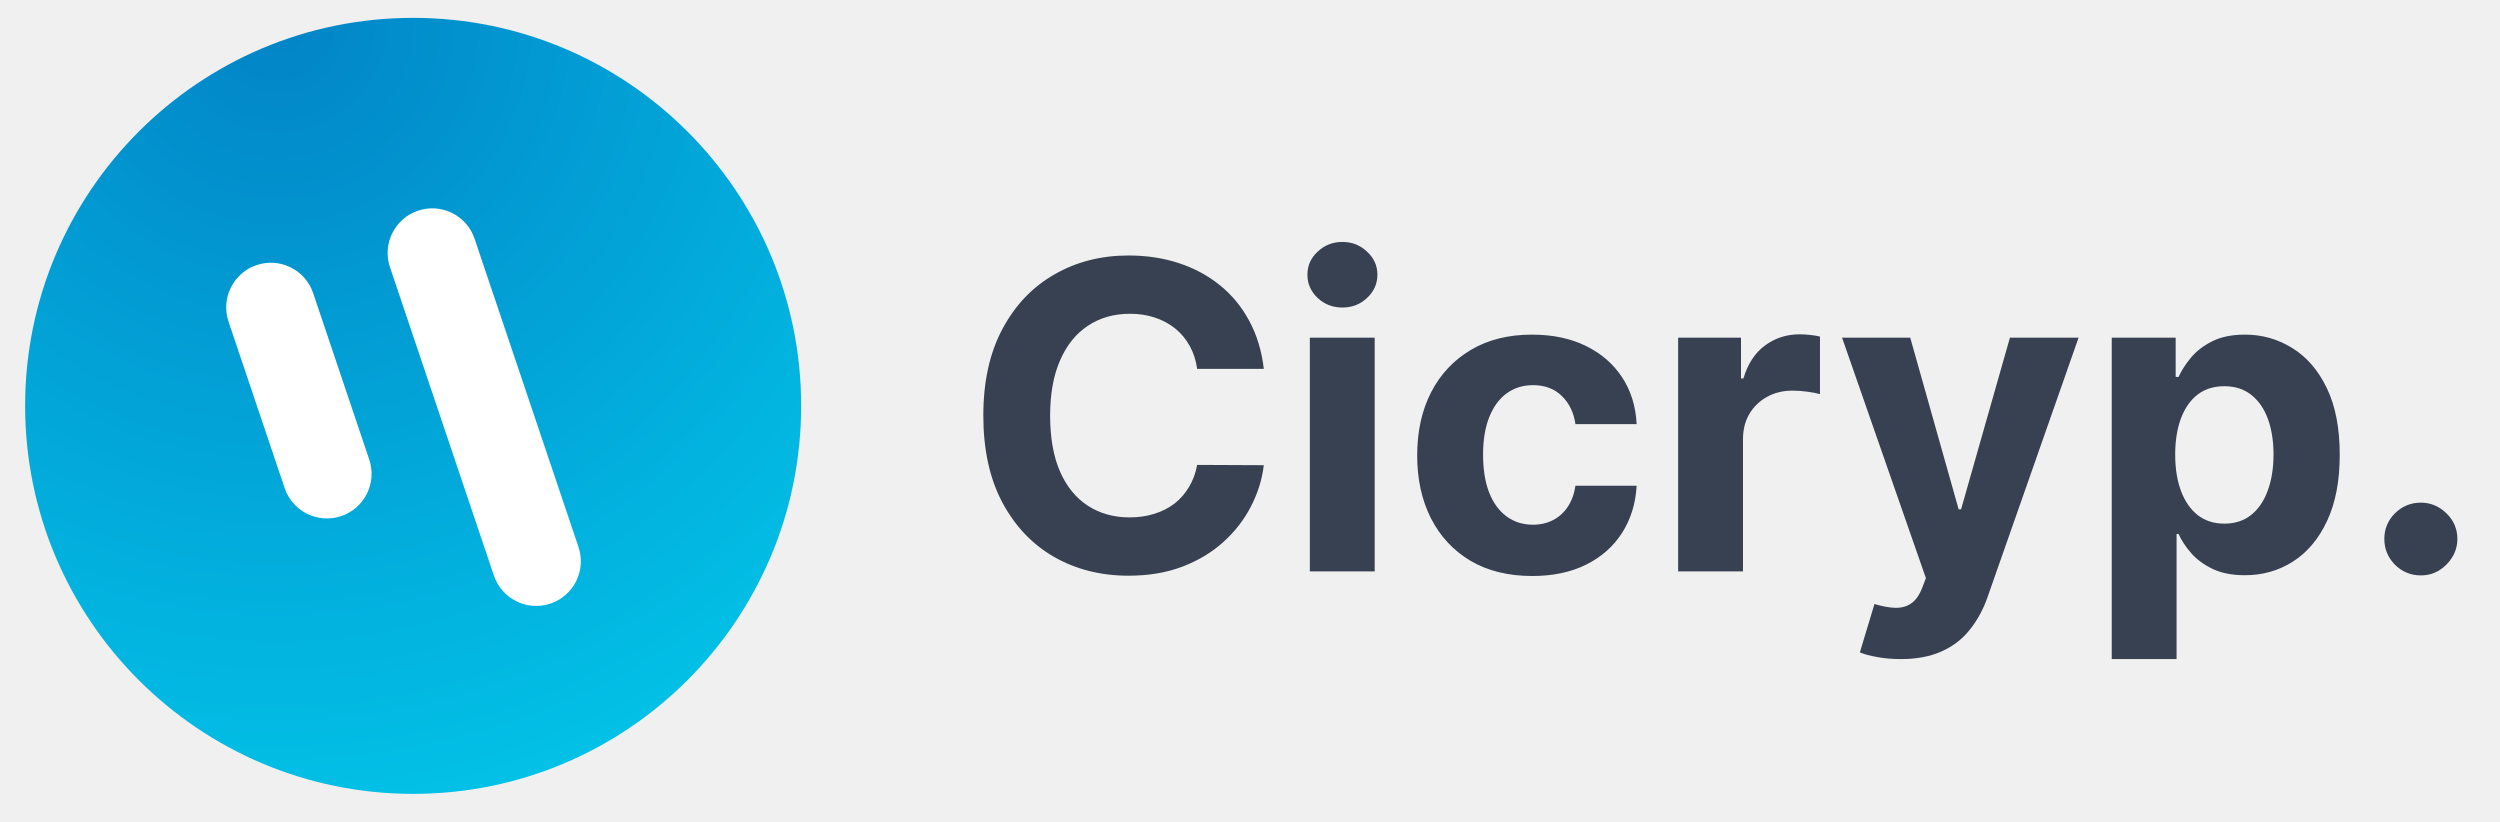
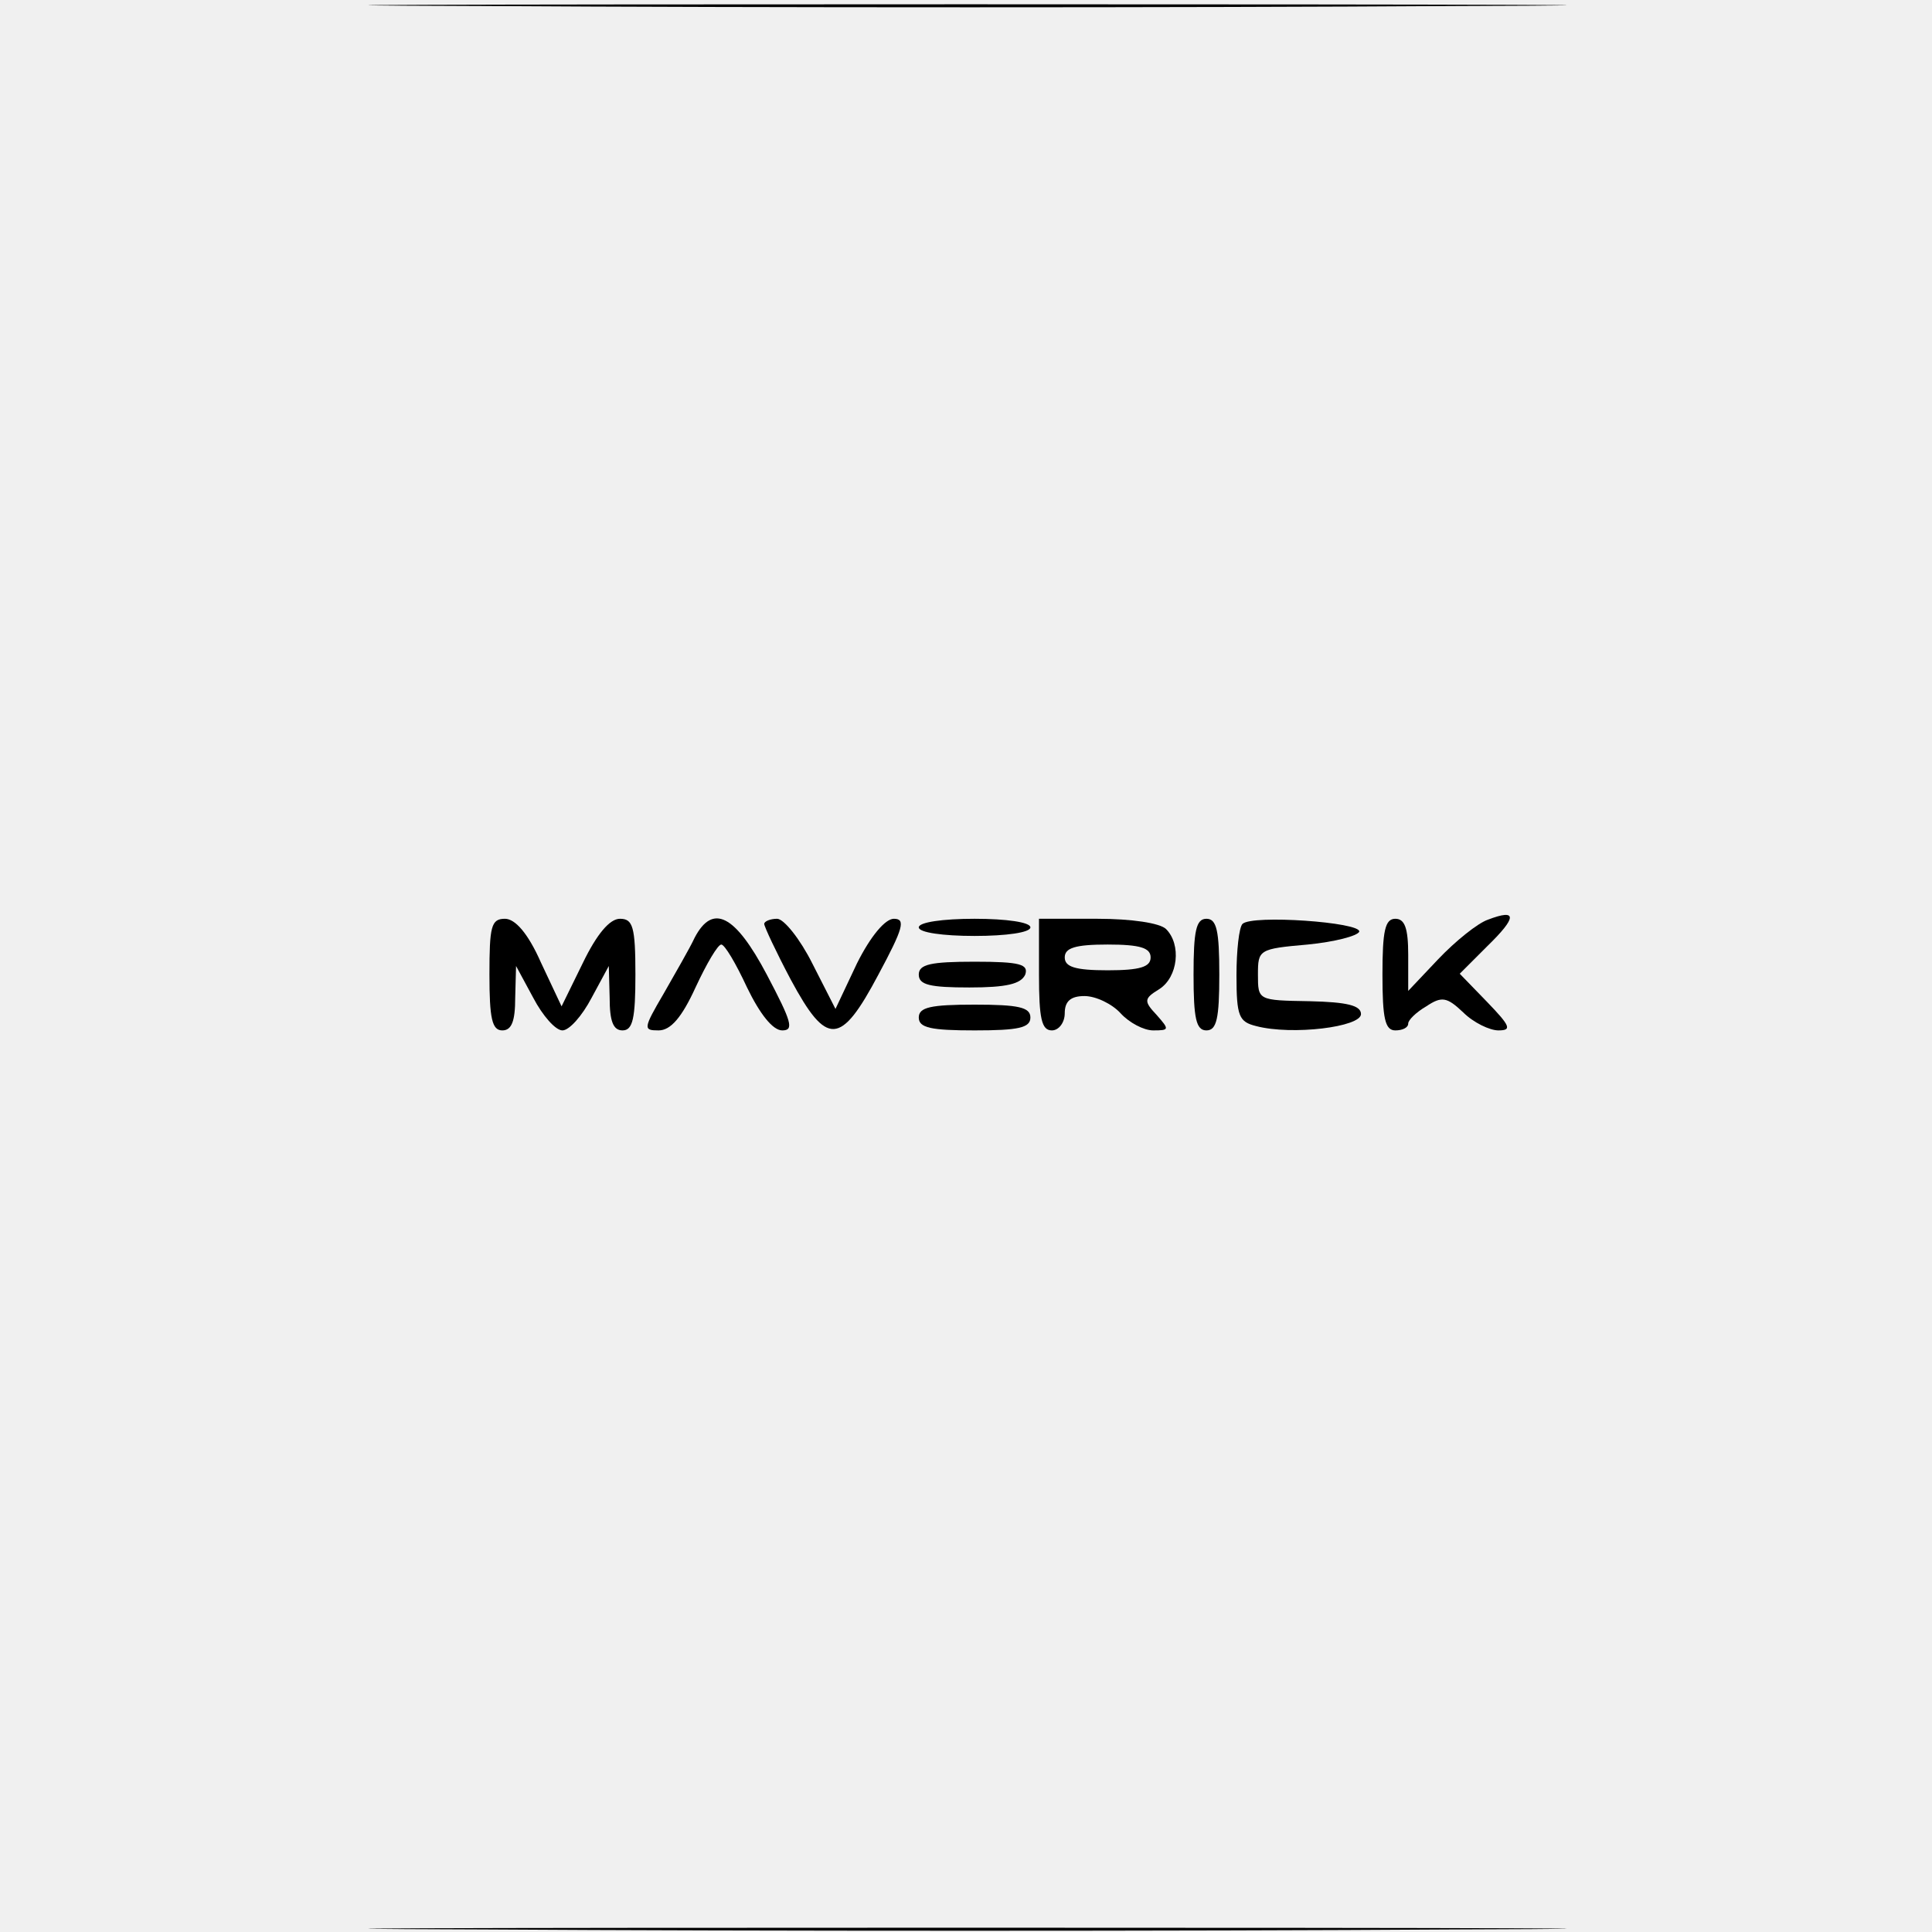
- <svg xmlns="http://www.w3.org/2000/svg" width="140" height="46" viewBox="0 0 140 46" fill="none">
-   <g clip-path="url(#clip0_1_1634)">
-     <path d="M44.864 22.728C44.864 34.722 35.13 44.457 23.136 44.457C11.142 44.457 1.407 34.722 1.407 22.728C1.407 10.734 11.142 1 23.136 1C35.13 1 44.864 10.734 44.864 22.728Z" fill="url(#paint0_radial_1_1634)" />
-     <rect x="21.04" y="12.597" width="5" height="23.219" rx="2.5" transform="rotate(-18.6278 21.0398 12.5972)" fill="white" />
-     <rect x="12" y="15.644" width="5" height="14.834" rx="2.5" transform="rotate(-18.6278 12 15.6443)" fill="white" />
-     <path d="M70.773 20.656H67.04C66.972 20.173 66.833 19.744 66.623 19.369C66.412 18.989 66.142 18.665 65.813 18.398C65.483 18.131 65.103 17.926 64.671 17.784C64.245 17.642 63.782 17.571 63.282 17.571C62.378 17.571 61.591 17.796 60.921 18.244C60.25 18.688 59.73 19.335 59.361 20.188C58.992 21.034 58.807 22.062 58.807 23.273C58.807 24.517 58.992 25.562 59.361 26.409C59.736 27.256 60.259 27.895 60.929 28.327C61.6 28.759 62.375 28.974 63.256 28.974C63.75 28.974 64.208 28.909 64.628 28.778C65.054 28.648 65.432 28.457 65.762 28.207C66.091 27.952 66.364 27.642 66.58 27.278C66.802 26.915 66.955 26.5 67.04 26.034L70.773 26.051C70.677 26.852 70.435 27.625 70.049 28.369C69.668 29.108 69.154 29.77 68.506 30.355C67.864 30.935 67.097 31.395 66.205 31.736C65.319 32.071 64.316 32.239 63.196 32.239C61.64 32.239 60.248 31.886 59.02 31.182C57.799 30.477 56.833 29.457 56.123 28.122C55.418 26.787 55.066 25.171 55.066 23.273C55.066 21.369 55.424 19.75 56.14 18.415C56.855 17.079 57.827 16.062 59.054 15.364C60.282 14.659 61.662 14.307 63.196 14.307C64.208 14.307 65.145 14.449 66.009 14.733C66.878 15.017 67.648 15.432 68.319 15.977C68.989 16.517 69.534 17.179 69.955 17.963C70.381 18.747 70.654 19.645 70.773 20.656ZM73.351 32V18.909H76.982V32H73.351ZM75.175 17.222C74.635 17.222 74.172 17.043 73.786 16.685C73.405 16.321 73.215 15.886 73.215 15.381C73.215 14.881 73.405 14.452 73.786 14.094C74.172 13.73 74.635 13.548 75.175 13.548C75.715 13.548 76.175 13.73 76.556 14.094C76.942 14.452 77.135 14.881 77.135 15.381C77.135 15.886 76.942 16.321 76.556 16.685C76.175 17.043 75.715 17.222 75.175 17.222ZM85.805 32.256C84.464 32.256 83.311 31.972 82.345 31.403C81.385 30.829 80.646 30.034 80.129 29.017C79.618 28 79.362 26.829 79.362 25.506C79.362 24.165 79.62 22.989 80.137 21.977C80.66 20.96 81.402 20.168 82.362 19.599C83.322 19.026 84.464 18.739 85.788 18.739C86.93 18.739 87.93 18.946 88.788 19.361C89.646 19.776 90.325 20.358 90.825 21.108C91.325 21.858 91.6 22.739 91.652 23.75H88.225C88.129 23.097 87.873 22.571 87.459 22.173C87.049 21.77 86.512 21.568 85.848 21.568C85.285 21.568 84.794 21.722 84.373 22.028C83.959 22.329 83.635 22.77 83.402 23.349C83.169 23.929 83.052 24.631 83.052 25.454C83.052 26.29 83.166 27 83.393 27.585C83.626 28.171 83.953 28.616 84.373 28.923C84.794 29.23 85.285 29.384 85.848 29.384C86.262 29.384 86.635 29.298 86.964 29.128C87.299 28.957 87.575 28.71 87.791 28.386C88.012 28.057 88.157 27.662 88.225 27.202H91.652C91.595 28.202 91.322 29.082 90.834 29.844C90.35 30.599 89.683 31.19 88.831 31.616C87.978 32.043 86.97 32.256 85.805 32.256ZM93.976 32V18.909H97.496V21.193H97.632C97.871 20.381 98.272 19.767 98.834 19.352C99.397 18.932 100.044 18.722 100.777 18.722C100.959 18.722 101.155 18.733 101.365 18.756C101.576 18.778 101.76 18.81 101.919 18.849V22.071C101.749 22.02 101.513 21.974 101.212 21.935C100.911 21.895 100.635 21.875 100.385 21.875C99.851 21.875 99.374 21.991 98.954 22.224C98.539 22.452 98.209 22.77 97.965 23.179C97.726 23.588 97.607 24.06 97.607 24.594V32H93.976ZM106.436 36.909C105.976 36.909 105.544 36.872 105.141 36.798C104.743 36.73 104.414 36.642 104.152 36.534L104.971 33.824C105.397 33.955 105.78 34.026 106.121 34.037C106.468 34.048 106.766 33.969 107.016 33.798C107.272 33.628 107.479 33.338 107.638 32.929L107.851 32.375L103.155 18.909H106.973L109.684 28.523H109.82L112.556 18.909H116.4L111.311 33.415C111.067 34.119 110.735 34.733 110.314 35.256C109.9 35.784 109.374 36.19 108.738 36.474C108.101 36.764 107.334 36.909 106.436 36.909ZM118.257 36.909V18.909H121.837V21.108H121.999C122.158 20.756 122.388 20.398 122.689 20.034C122.996 19.665 123.394 19.358 123.882 19.114C124.377 18.864 124.99 18.739 125.723 18.739C126.678 18.739 127.559 18.989 128.365 19.489C129.172 19.983 129.817 20.73 130.3 21.73C130.783 22.724 131.025 23.972 131.025 25.472C131.025 26.932 130.789 28.165 130.317 29.171C129.851 30.171 129.215 30.929 128.408 31.446C127.607 31.957 126.709 32.213 125.715 32.213C125.01 32.213 124.411 32.097 123.917 31.864C123.428 31.631 123.027 31.338 122.715 30.986C122.402 30.628 122.164 30.267 121.999 29.903H121.888V36.909H118.257ZM121.811 25.454C121.811 26.233 121.919 26.912 122.135 27.491C122.351 28.071 122.664 28.523 123.073 28.847C123.482 29.165 123.979 29.324 124.564 29.324C125.155 29.324 125.655 29.162 126.064 28.838C126.473 28.509 126.783 28.054 126.993 27.474C127.209 26.889 127.317 26.216 127.317 25.454C127.317 24.699 127.212 24.034 127.002 23.46C126.792 22.886 126.482 22.438 126.073 22.114C125.664 21.79 125.161 21.628 124.564 21.628C123.973 21.628 123.473 21.784 123.064 22.097C122.661 22.409 122.351 22.852 122.135 23.426C121.919 24 121.811 24.676 121.811 25.454ZM135.567 32.222C135.005 32.222 134.522 32.023 134.118 31.625C133.721 31.222 133.522 30.739 133.522 30.176C133.522 29.619 133.721 29.142 134.118 28.744C134.522 28.347 135.005 28.148 135.567 28.148C136.113 28.148 136.59 28.347 136.999 28.744C137.408 29.142 137.613 29.619 137.613 30.176C137.613 30.551 137.516 30.895 137.323 31.207C137.135 31.514 136.888 31.761 136.581 31.949C136.275 32.131 135.936 32.222 135.567 32.222Z" fill="#374151" />
+ <svg xmlns="http://www.w3.org/2000/svg" version="1.0" width="225pt" height="225pt" viewBox="0 0 225 225" preserveAspectRatio="xMidYMid meet">
+   <g transform="translate(0,225) scale(0.1,-0.1)" fill="#000000" stroke="none">
+     <path d="M563 2243 c313 -2 821 -2 1130 0 309 1 54 2 -568 2 -622 0 -874 -1 -562 -2z" />
+     <path d="M1733 1179 c-12 -4 -38 -25 -58 -46 l-35 -37 0 42 c0 31 -4 42 -15 42 -12 0 -15 -14 -15 -65 0 -51 3 -65 15 -65 8 0 15 3 15 8 0 4 9 13 21 20 18 12 24 11 43 -7 12 -12 31 -21 41 -21 16 0 14 5 -13 33 l-32 33 32 32 c35 34 35 44 1 31z" />
+     <path d="M570 1115 c0 -51 3 -65 15 -65 11 0 15 11 15 38 l1 37 20 -37 c11 -21 26 -38 34 -38 8 0 23 17 34 38 l20 37 1 -37 c0 -27 4 -38 15 -38 12 0 15 14 15 65 0 56 -3 65 -18 65 -12 0 -27 -18 -43 -51 l-25 -51 -24 51 c-15 34 -30 51 -42 51 -16 0 -18 -9 -18 -65z" />
+     <path d="M809 1158 c-6 -13 -23 -42 -36 -65 -24 -41 -24 -43 -6 -43 14 0 27 15 43 50 13 28 26 50 30 50 4 0 17 -22 30 -50 15 -31 30 -50 41 -50 14 0 11 10 -18 65 -37 70 -63 83 -84 43z" />
+     <path d="M890 1174 c0 -3 14 -33 31 -65 42 -78 58 -77 102 6 29 54 32 65 18 65 -10 0 -27 -20 -43 -52 l-25 -53 -27 53 c-14 28 -33 52 -41 52 -8 0 -15 -3 -15 -6z" />
+     <path d="M1070 1170 c0 -6 28 -10 65 -10 37 0 65 4 65 10 0 6 -28 10 -65 10 -37 0 -65 -4 -65 -10z" />
+     <path d="M1210 1115 c0 -51 3 -65 15 -65 8 0 15 9 15 20 0 14 7 20 23 20 13 0 32 -9 42 -20 10 -11 27 -20 38 -20 19 0 19 1 4 18 -15 16 -15 19 3 30 22 14 26 52 8 70 -7 7 -40 12 -80 12 l-68 0 0 -65z m130 20 c0 -11 -12 -15 -50 -15 -38 0 -50 4 -50 15 0 11 12 15 50 15 38 0 50 -4 50 -15z" />
+     <path d="M1390 1115 c0 -51 3 -65 15 -65 12 0 15 14 15 65 0 51 -3 65 -15 65 -12 0 -15 -14 -15 -65z" />
+     <path d="M1447 1174 c-4 -4 -7 -31 -7 -60 0 -48 3 -54 23 -59 42 -11 122 -1 122 14 0 10 -16 14 -60 15 -60 1 -60 1 -60 31 0 29 1 30 58 35 31 3 58 10 60 15 2 11 -125 20 -136 9z" />
+     <path d="M1070 1115 c0 -12 13 -15 59 -15 43 0 60 4 65 15 4 12 -6 15 -59 15 -51 0 -65 -3 -65 -15z" />
+     <path d="M1070 1065 c0 -12 14 -15 65 -15 51 0 65 3 65 15 0 12 -14 15 -65 15 -51 0 -65 -3 -65 -15z" />
+     <path d="M563 3 c313 -2 821 -2 1130 0 309 1 54 2 -568 2 -622 0 -874 -1 -562 -2z" />
  </g>
-   <defs>
-     <radialGradient id="paint0_radial_1_1634" cx="0" cy="0" r="1" gradientUnits="userSpaceOnUse" gradientTransform="translate(15.5 1) rotate(71.3377) scale(79.69)">
-       <stop stop-color="#0284C7" />
-       <stop offset="1" stop-color="#02F0FF" />
-     </radialGradient>
-     <clipPath id="clip0_1_1634">
-       <rect width="139" height="46" fill="white" transform="translate(0.5)" />
-     </clipPath>
-   </defs>
</svg>
